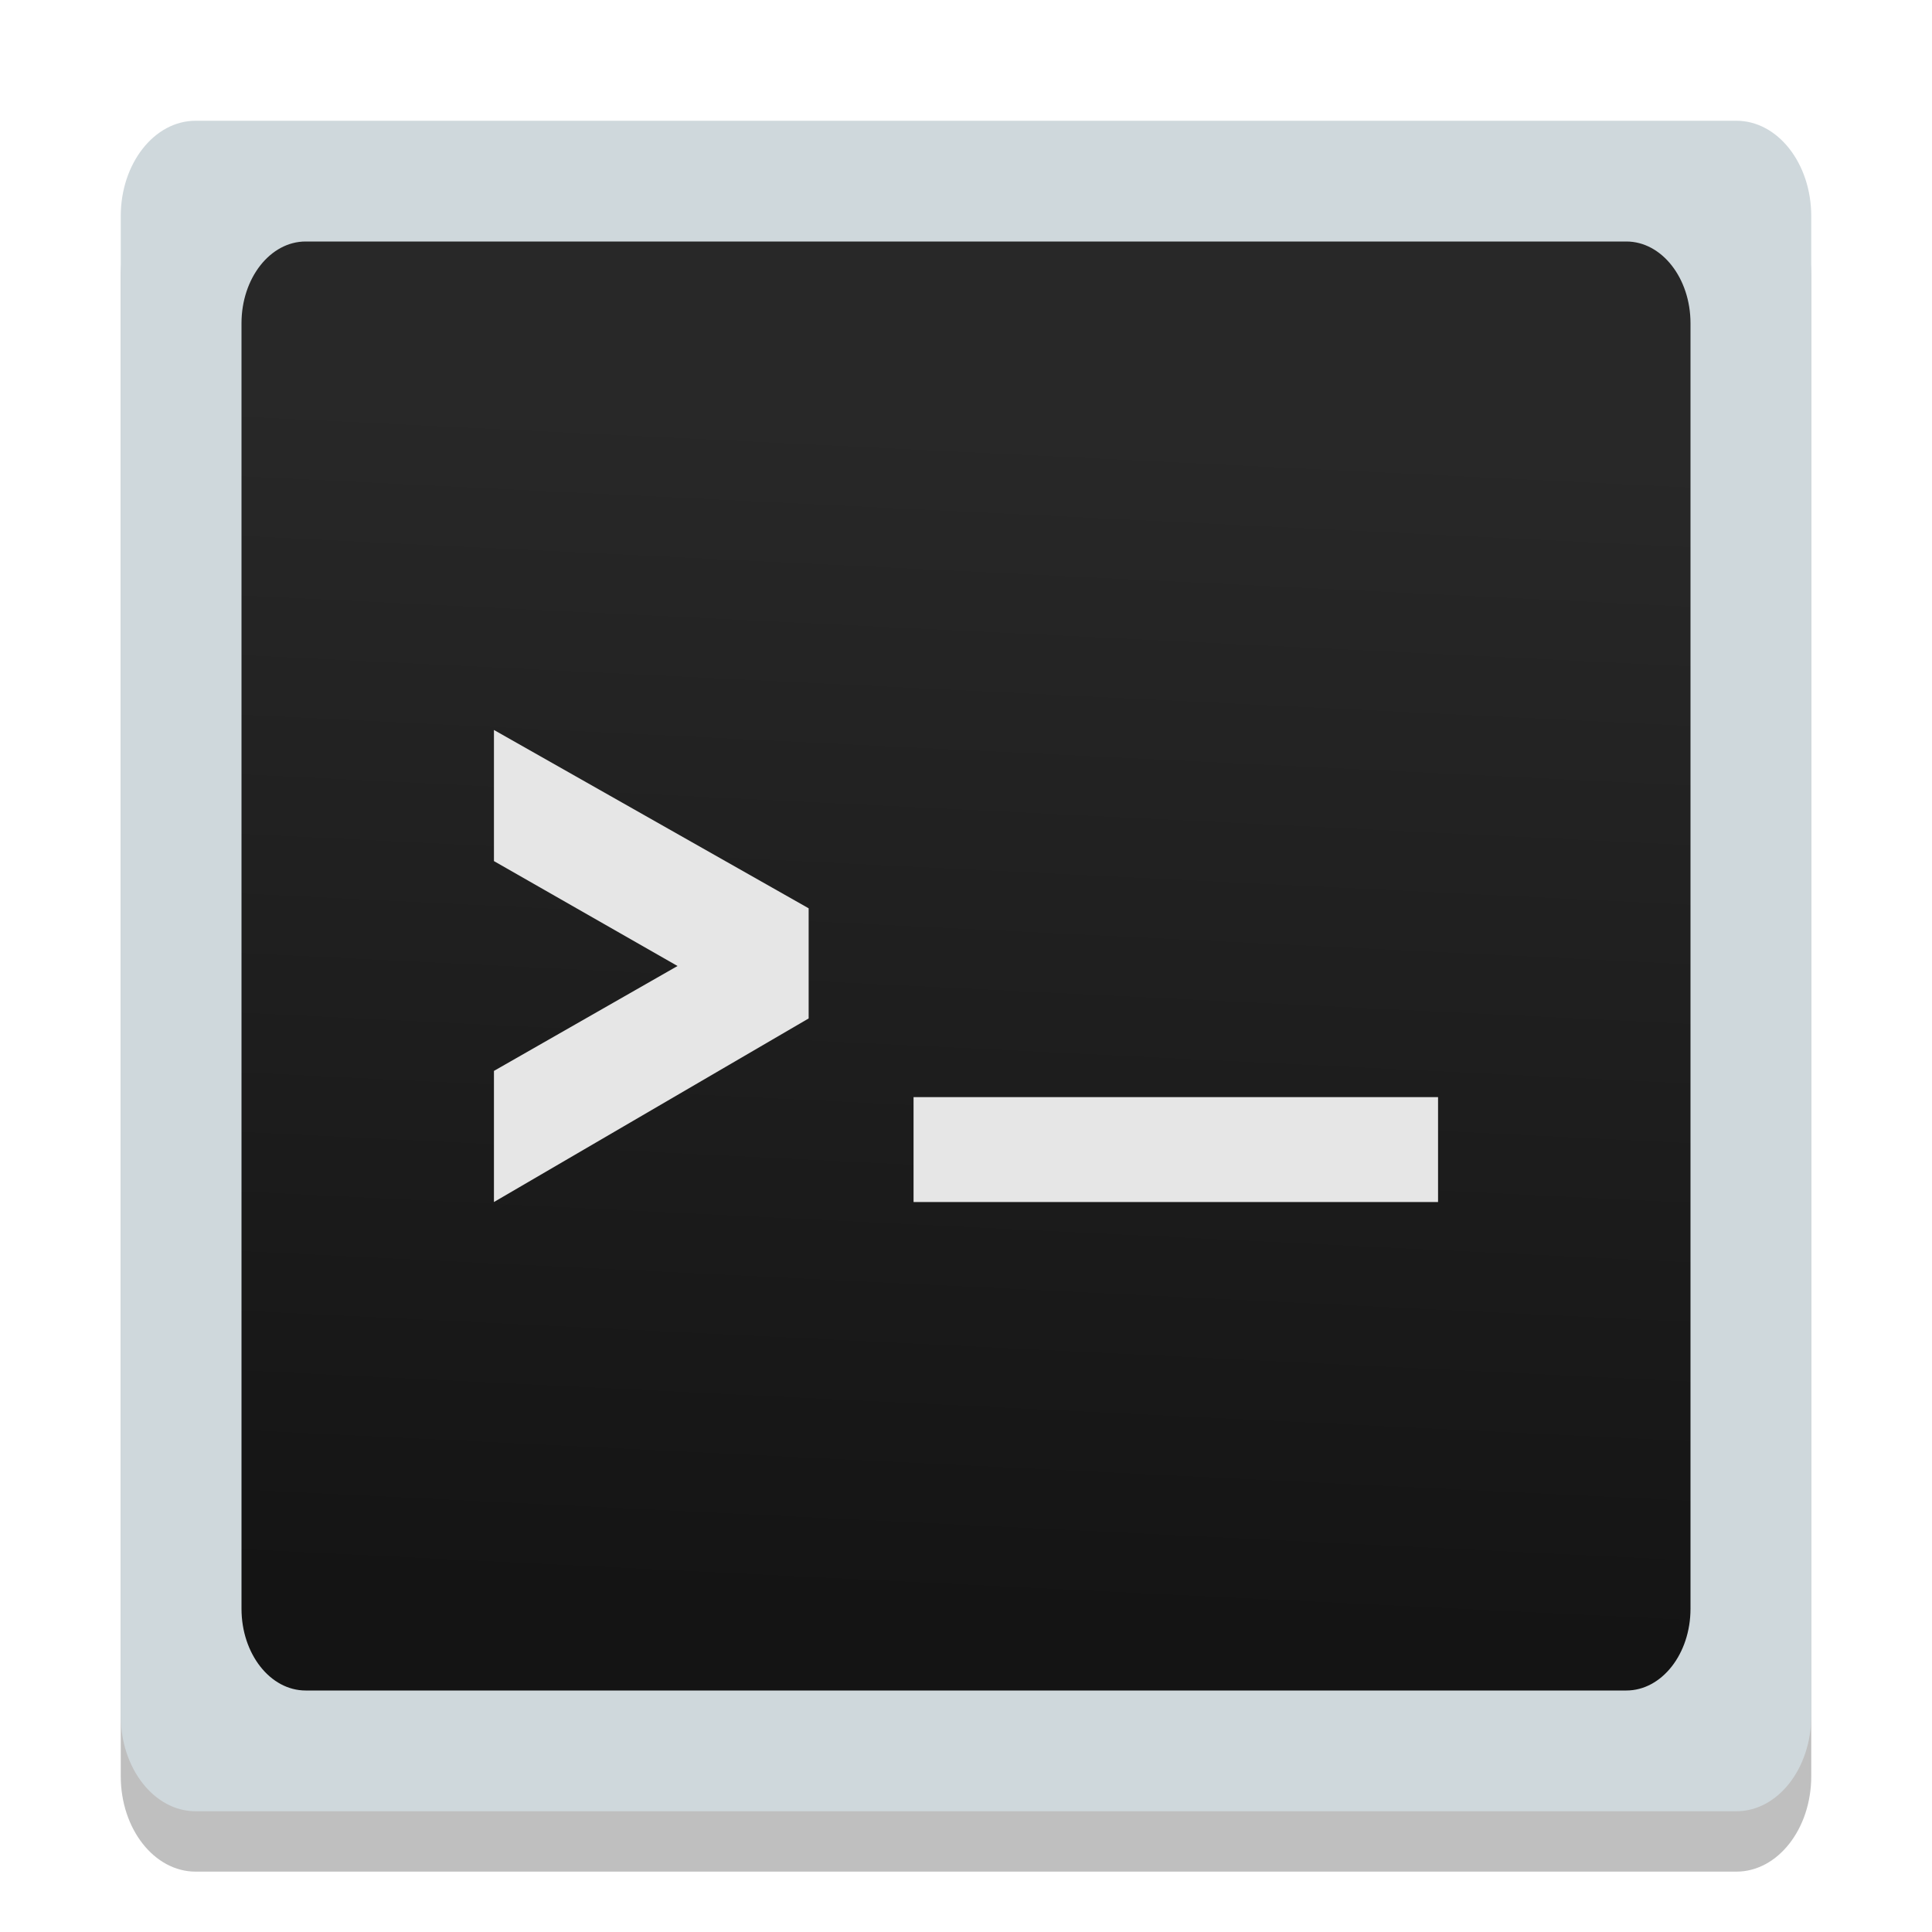
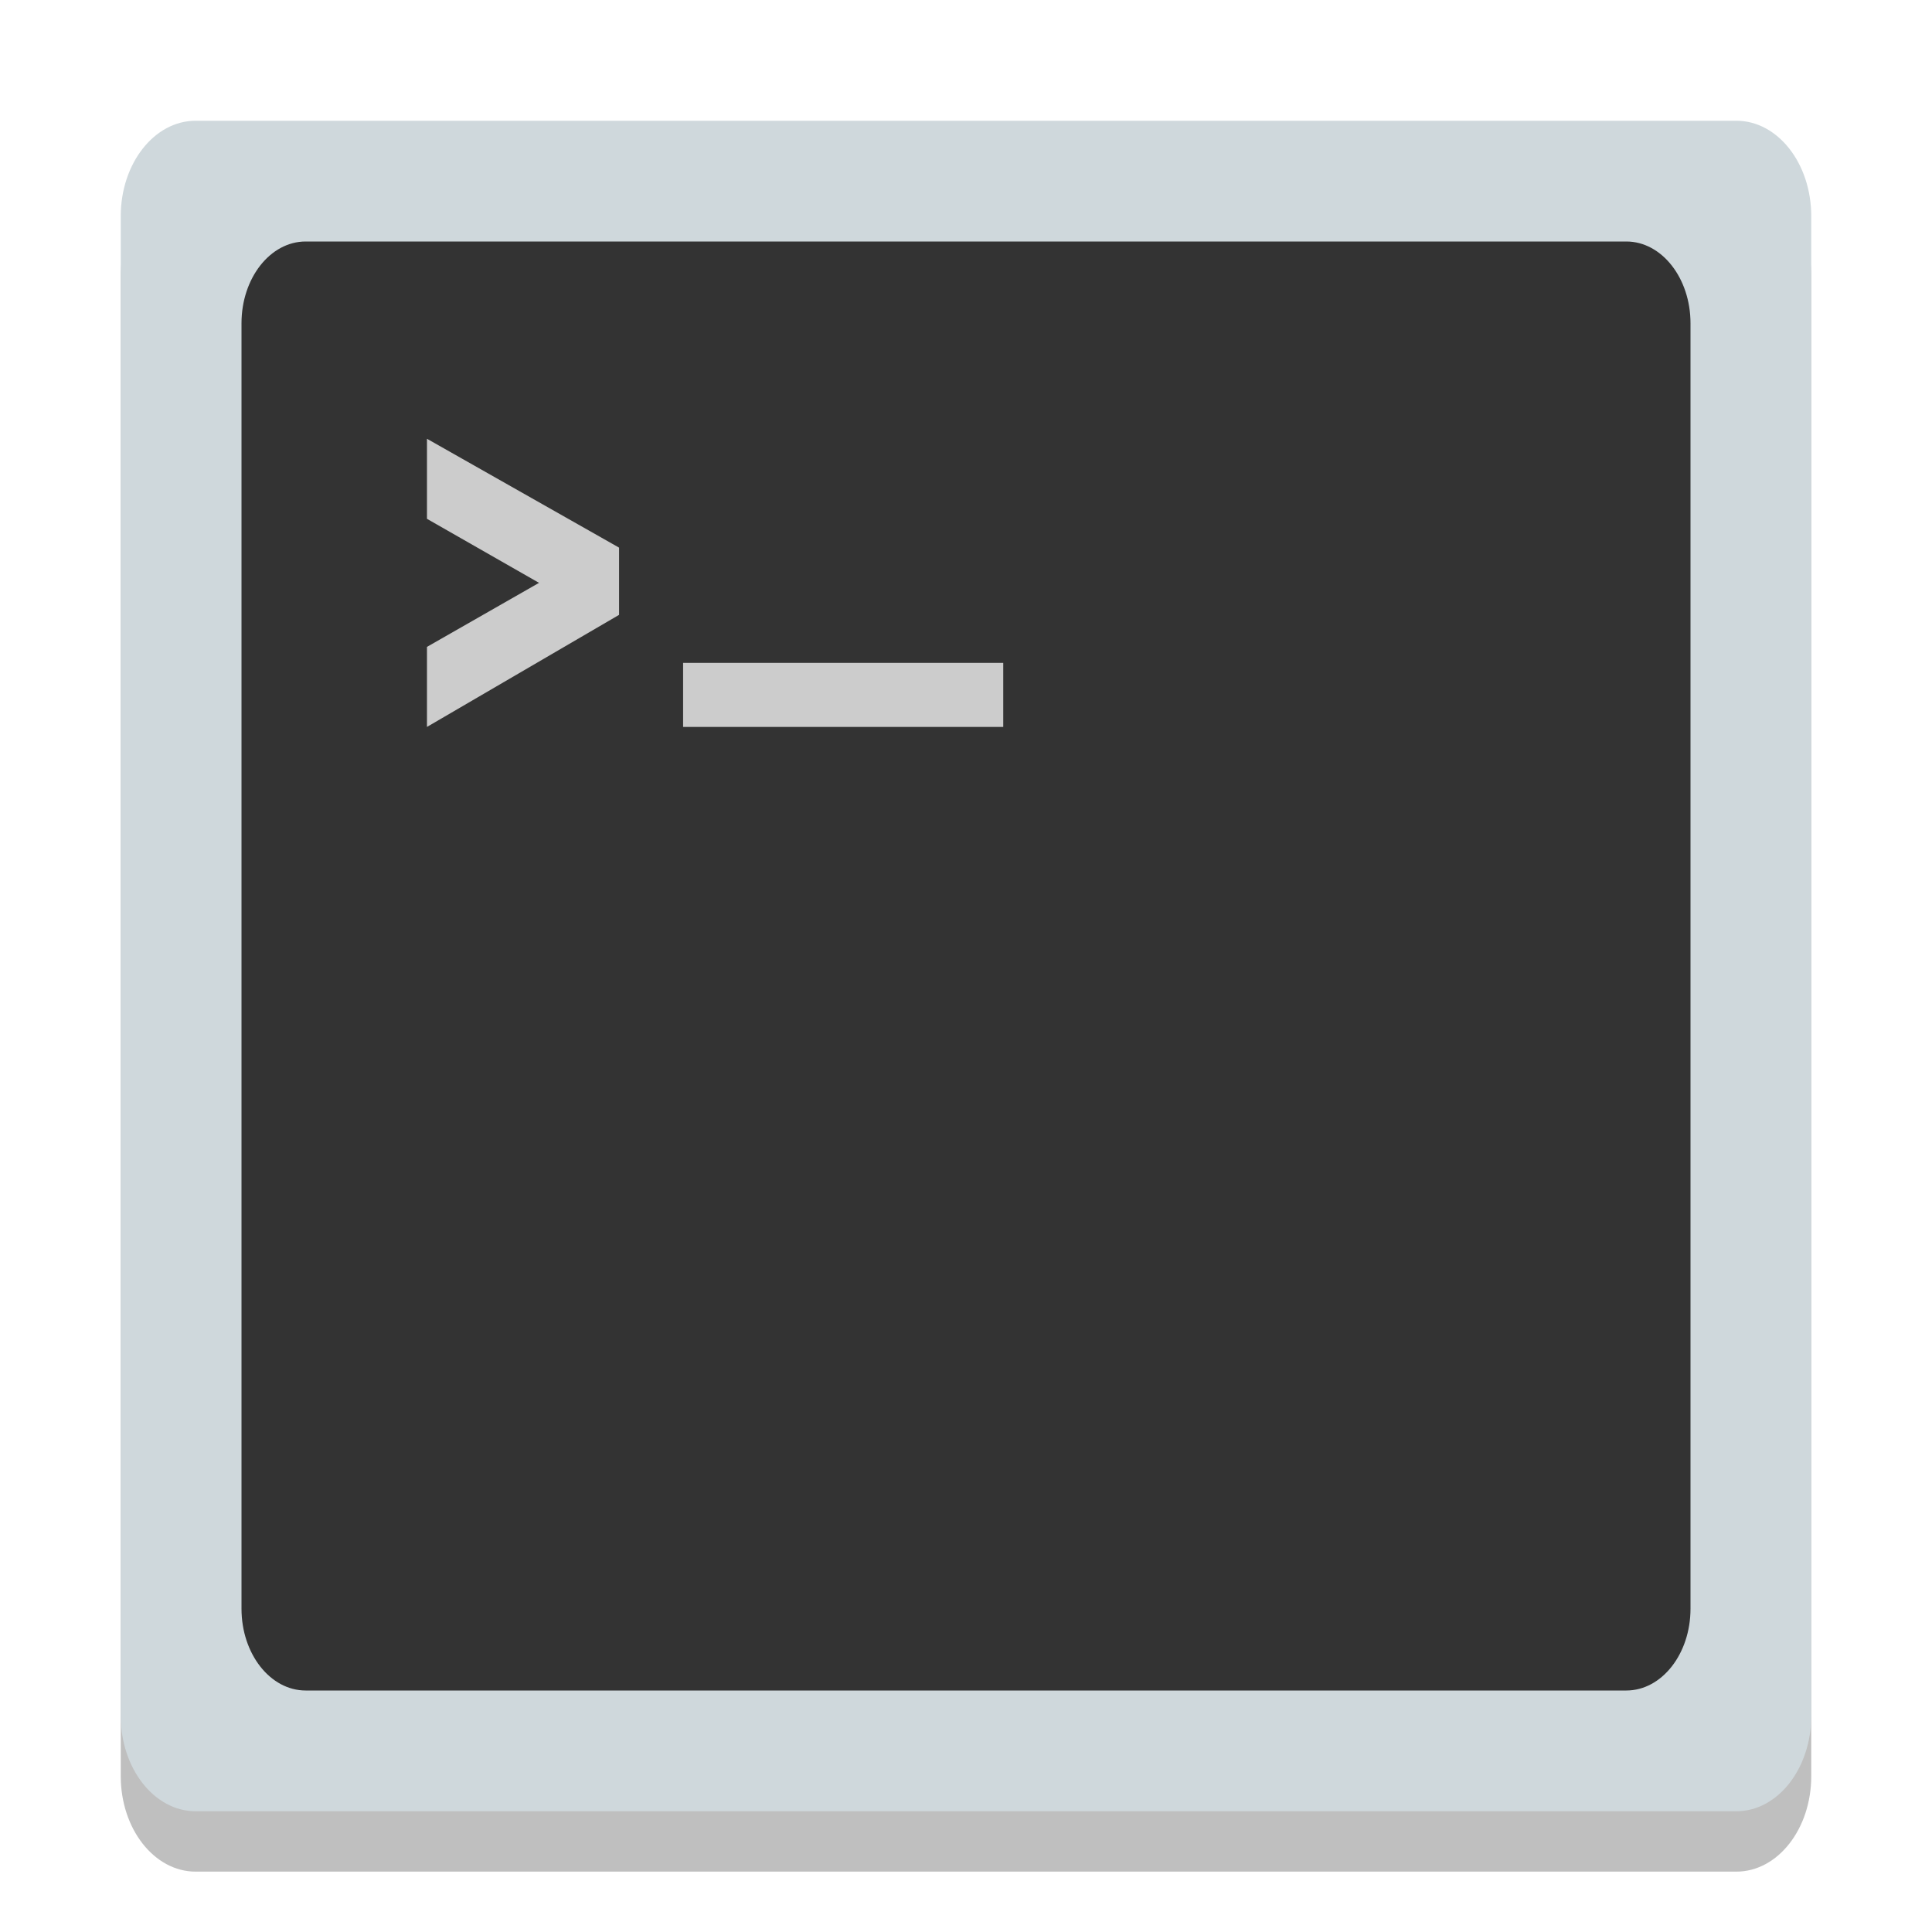
- <svg xmlns="http://www.w3.org/2000/svg" xmlns:xlink="http://www.w3.org/1999/xlink" width="32" height="32" version="1.1" viewBox="0 0 24 24" id="svg14">
-   <defs id="defs18">
-     <linearGradient id="linearGradient878">
-       <stop style="stop-color:#282828;stop-opacity:1;" offset="0" id="stop874" />
-       <stop style="stop-color:#141414;stop-opacity:1" offset="1" id="stop876" />
-     </linearGradient>
-     <linearGradient xlink:href="#linearGradient878" id="linearGradient880" x1="191.965" y1="58.297" x2="178.964" y2="335.047" gradientUnits="userSpaceOnUse" gradientTransform="matrix(0.05126507,0,0,0.05339202,2.157106,2.1326)" />
-   </defs>
+ <svg xmlns="http://www.w3.org/2000/svg" width="32" height="32" version="1.1" viewBox="0 0 24 24" id="svg14">
+   <defs id="defs18" />
  <path d="M 2.43,2.25 H 21.57 C 22.084,2.25 22.5,2.78 22.5,3.435 v 18.63 c 0,0.654 -0.416,1.185 -0.93,1.185 H 2.43 c -0.514,0 -0.93,-0.531 -0.93,-1.185 V 3.435 c 0,-0.654 0.417,-1.185 0.93,-1.185 z" id="path6-4-2" style="opacity:0.25;fill:#000000;fill-opacity:1;fill-rule:evenodd;stroke:none;stroke-width:0.916;stroke-linejoin:round;stroke-miterlimit:4;stroke-dasharray:none" />
  <path d="M 2.43,1.5 H 21.57 C 22.084,1.5 22.5,2.03 22.5,2.685 V 21.315 C 22.5,21.969 22.084,22.5 21.57,22.5 H 2.43 c -0.514,0 -0.93,-0.531 -0.93,-1.185 V 2.685 C 1.5,2.03 1.917,1.5 2.43,1.5 Z" id="path6-4" style="fill:#cfd8dc;fill-opacity:1;fill-rule:evenodd;stroke:none;stroke-width:0.916;stroke-linejoin:round;stroke-miterlimit:4;stroke-dasharray:none" />
-   <path d="M 3.797,3 H 20.203 C 20.643,3 21,3.455 21,4.016 V 19.984 C 21,20.545 20.643,21 20.203,21 H 3.797 C 3.357,21 3,20.545 3,19.984 V 4.016 C 3,3.455 3.357,3 3.797,3 Z" id="path6" style="fill:url(#linearGradient880);fill-opacity:1;fill-rule:evenodd;stroke:none;stroke-width:0.785;stroke-linejoin:round;stroke-miterlimit:4;stroke-dasharray:none" />
-   <g id="g1107" transform="matrix(0.6515555,0,0,0.6515555,-3.637332,-5.266221)" style="fill-rule:evenodd;fill:#e6e6e6">
-     <path fill="#18ffff" d="M 18.5,26.5 15,24.5 V 22 l 6,3.4 v 2.1 L 15,31 v -2.5 z" id="path1103" style="fill:#e6e6e6" />
-     <rect x="23" y="29" fill="#18ffff" width="10" height="2" id="rect1105" style="fill:#e6e6e6" />
+   <path d="M 3.797,3 H 20.203 C 20.643,3 21,3.455 21,4.016 V 19.984 C 21,20.545 20.643,21 20.203,21 H 3.797 C 3.357,21 3,20.545 3,19.984 V 4.016 C 3,3.455 3.357,3 3.797,3 Z" id="path6" style="fill:#333333;fill-opacity:1;fill-rule:evenodd;stroke:none;stroke-width:0.785;stroke-linejoin:round;stroke-miterlimit:4;stroke-dasharray:none" />
+   <g id="g1107" transform="matrix(0.397711,0,0,0.397711,-0.6616793,-3.298948)" style="fill:#cccccc;fill-rule:evenodd">
+     <path fill="#18ffff" d="M 18.5,26.5 15,24.5 V 22 l 6,3.4 v 2.1 L 15,31 v -2.5 z" id="path1103" style="fill:#cccccc" />
+     <rect x="23" y="29" fill="#18ffff" width="10" height="2" id="rect1105" style="fill:#cccccc" />
  </g>
</svg>
